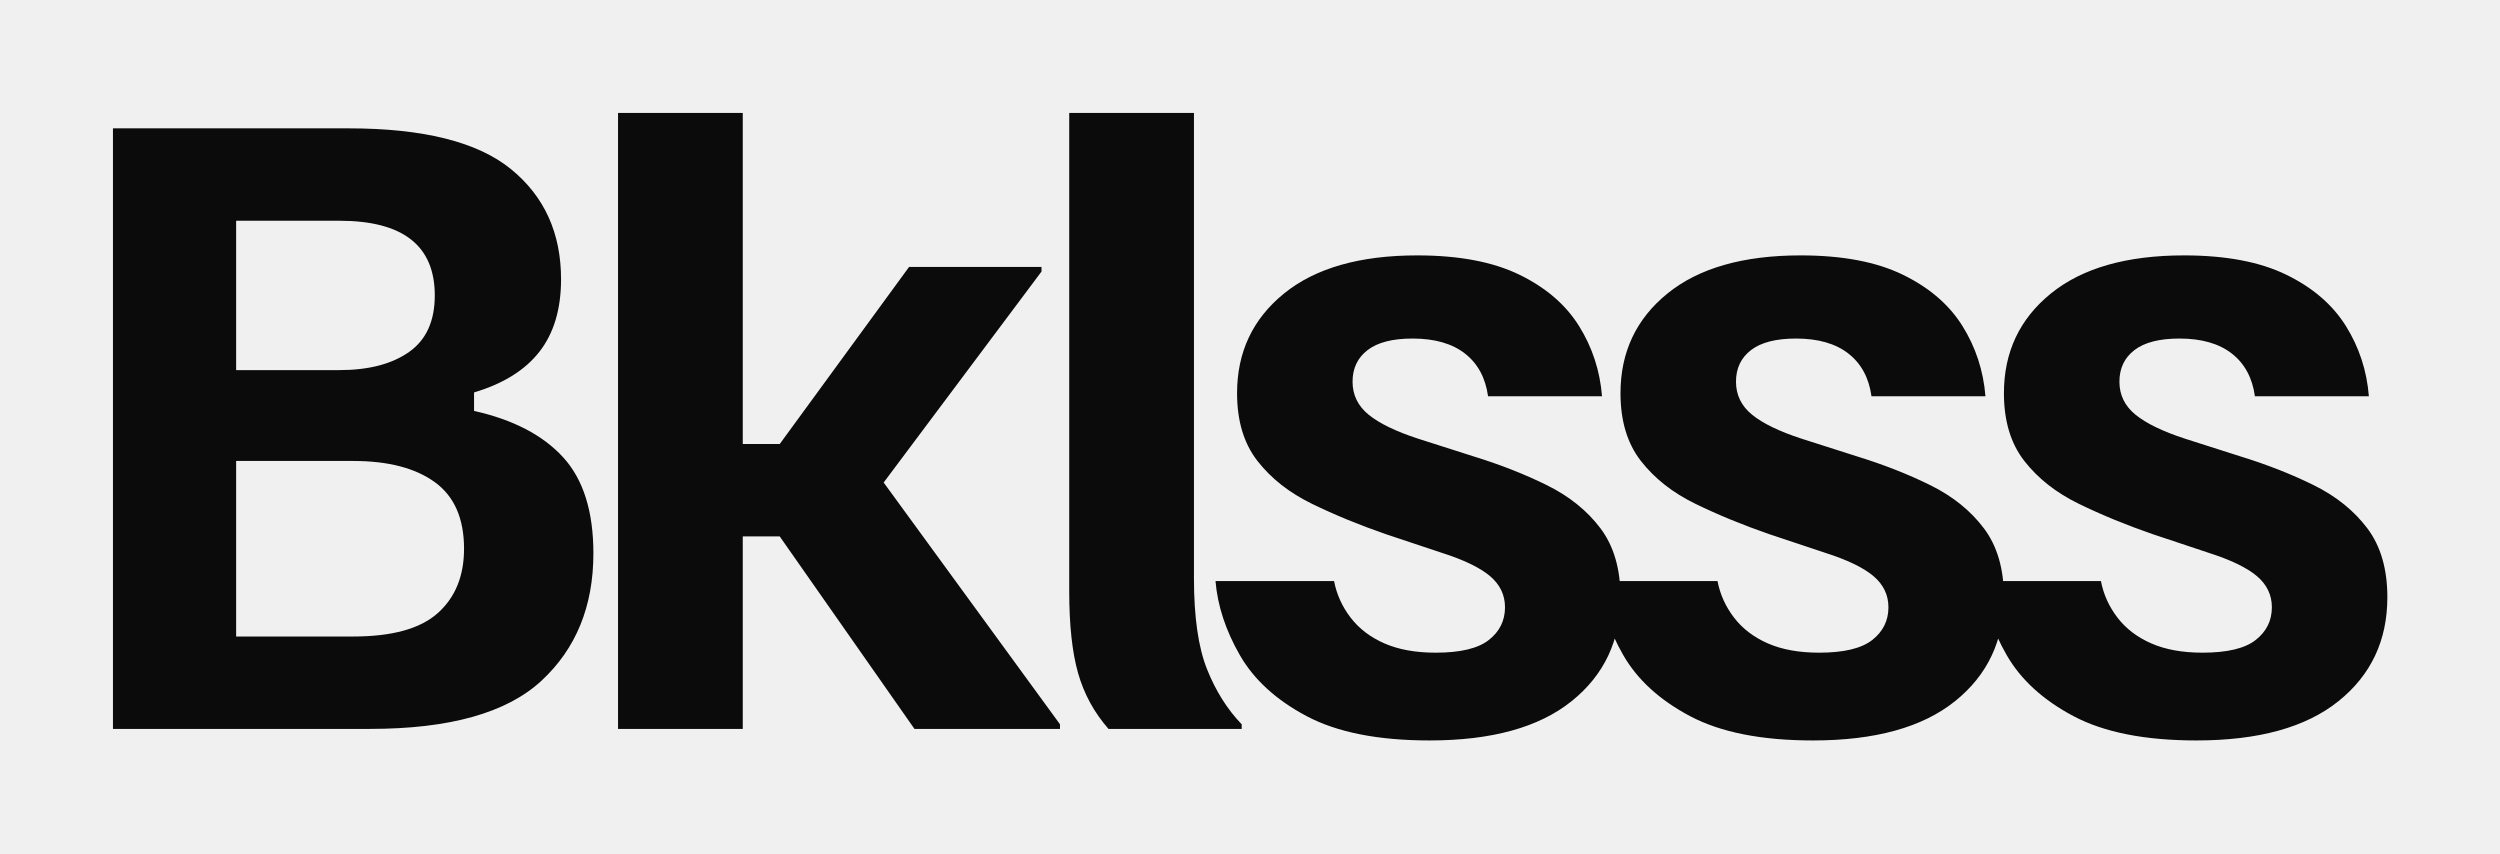
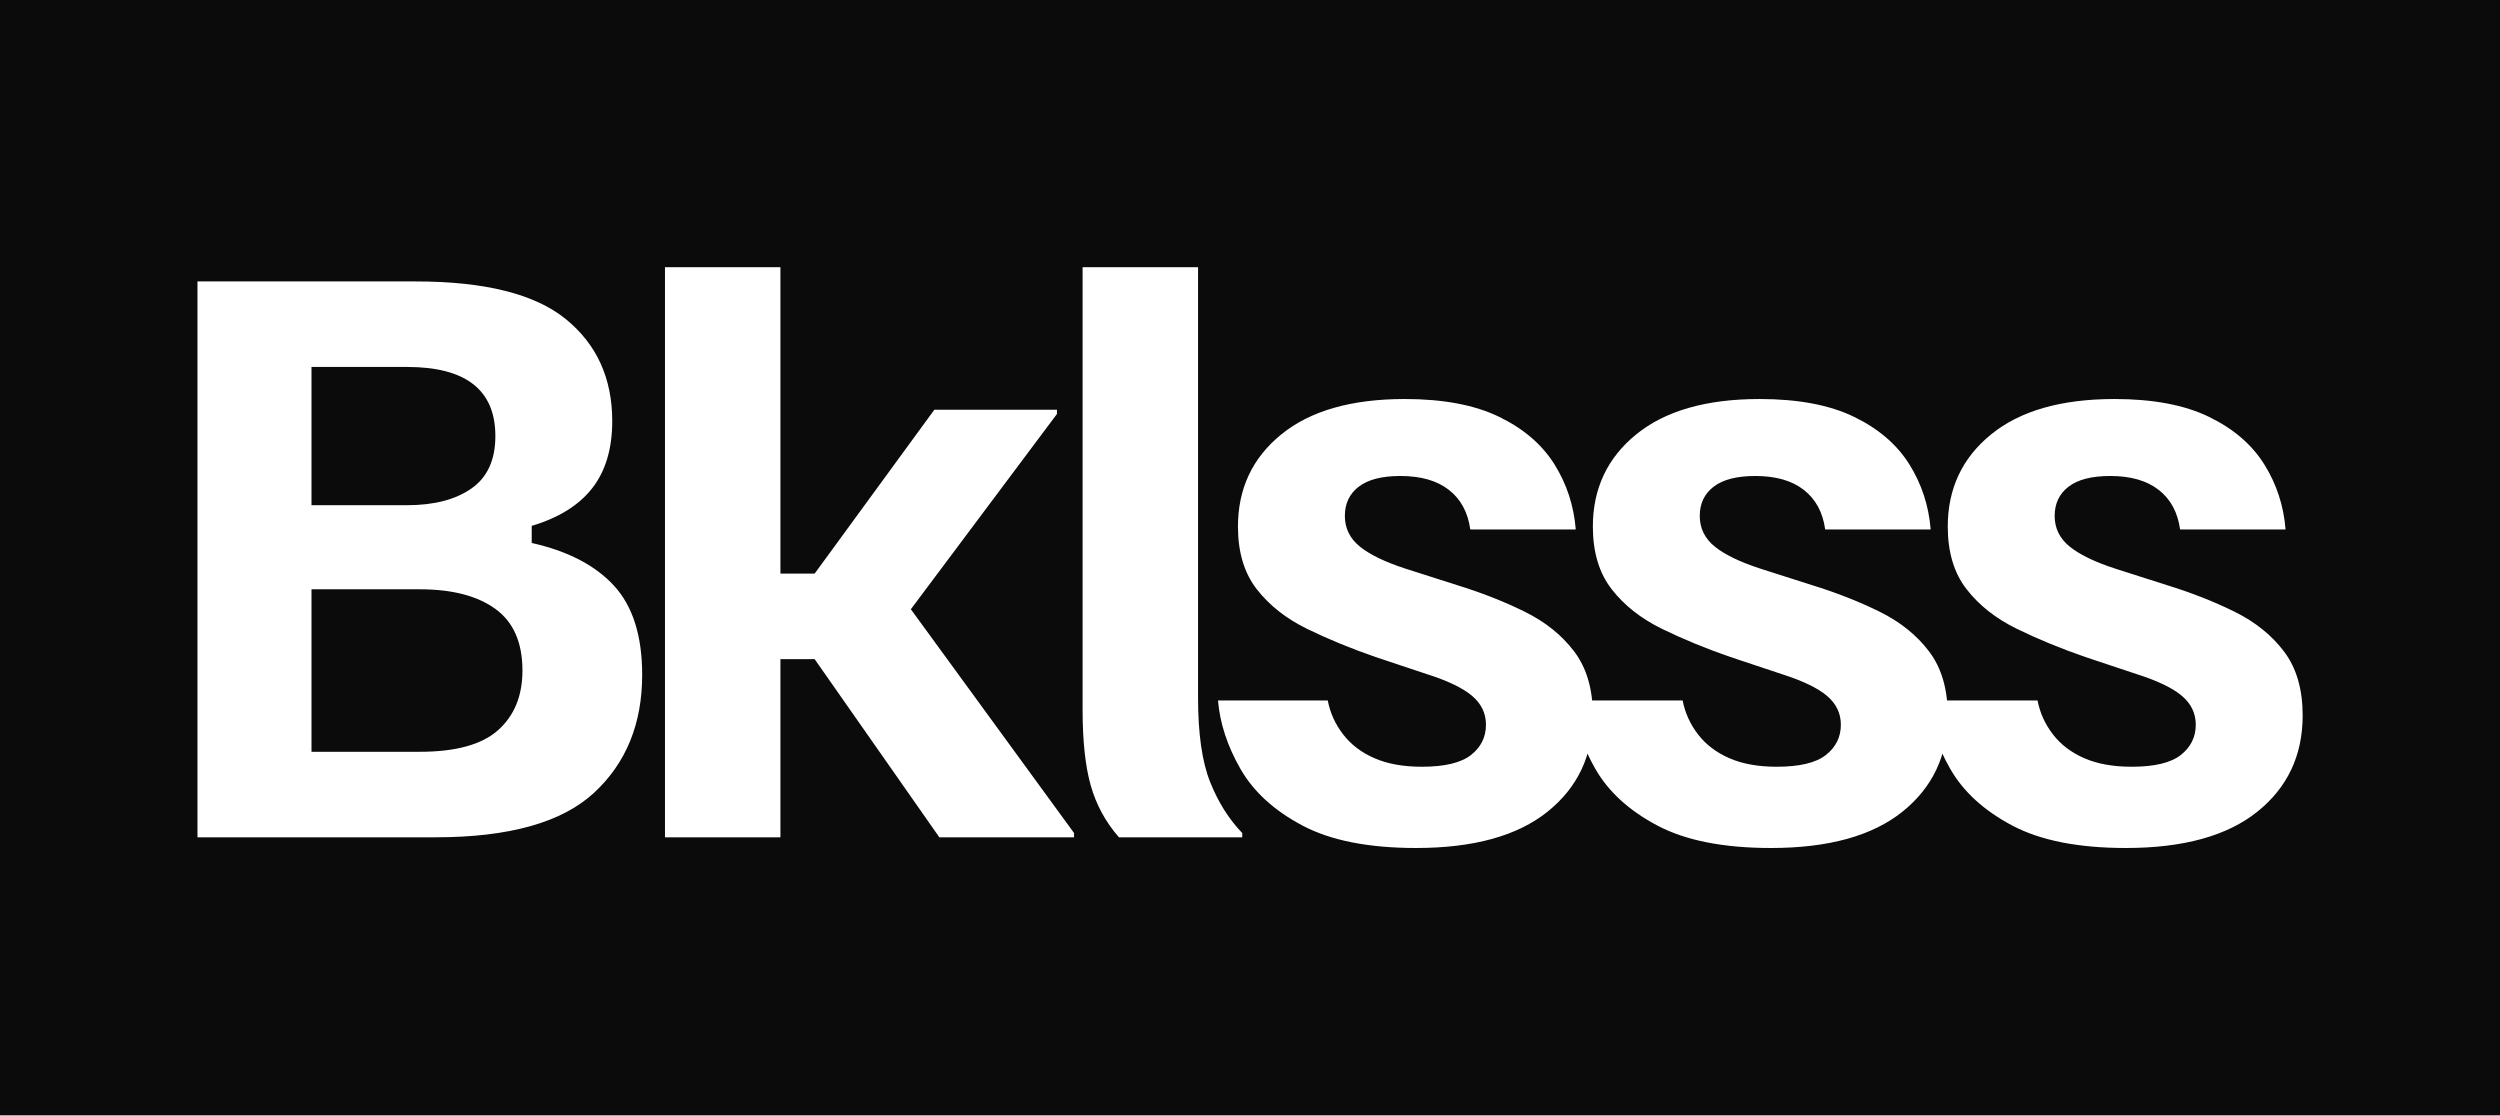
- <svg xmlns="http://www.w3.org/2000/svg" viewBox="0 0 3247 1108">
-   <style>path{fill:#0b0b0b}@media(prefers-color-scheme:dark){path{fill:#ffffff}}</style>
-   <path transform="translate(70.70 946.70) scale(1 -1)" d="M76.0 0V780H382.0Q528.0 780 593.0 727.0Q658.0 674 658.0 584Q658.0 526 630.0 490.0Q602.0 454 545.0 437V413Q621.0 396 660.5 353.0Q700.0 310 700.0 228Q700.0 125 632.5 62.5Q565.0 0 410.0 0ZM236.0 120H388.0Q464.0 120 498.0 150.5Q532.0 181 532.0 234Q532.0 293 494.0 320.5Q456.0 348 388.0 348H236.0ZM236.0 466H370.0Q427.0 466 460.5 489.5Q494.0 513 494.0 563Q494.0 660 370.0 660H236.0ZM732.0 0V800H894.0V370H942.0L1110.0 600H1282.0V594L1077.0 320L1306.0 6V0H1117.0L942.0 250H894.0V0ZM1369.0 0Q1341.0 32 1329.5 72.5Q1318.0 113 1318.0 179V800H1480.0V196Q1480.0 120 1497.0 77.5Q1514.0 35 1542.0 6V0ZM1786.0 -15Q1686.0 -15 1626.5 16.5Q1567.0 48 1539.5 96.0Q1512.0 144 1508.0 192H1662.0Q1667.0 166 1683.5 144.5Q1700.0 123 1727.5 111.0Q1755.0 99 1794.0 99Q1842.0 99 1863.0 115.5Q1884.0 132 1884.0 158Q1884.0 182 1864.5 198.5Q1845.0 215 1801.0 229L1729.0 253Q1677.0 271 1633.0 292.5Q1589.0 314 1562.5 348.0Q1536.0 382 1536.0 436Q1536.0 516 1597.0 565.5Q1658.0 615 1770.0 615Q1851.0 615 1902.5 590.0Q1954.0 565 1980.0 523.5Q2006.0 482 2010.0 432H1862.0Q1857.0 468 1832.0 487.5Q1807.0 507 1764.0 507Q1725.0 507 1705.5 492.0Q1686.0 477 1686.0 451Q1686.0 425 1707.0 408.0Q1728.0 391 1771.0 377L1843.0 354Q1895.0 338 1938.5 316.5Q1982.0 295 2008.0 260.5Q2034.0 226 2034.0 171Q2034.0 87 1970.5 36.0Q1907.0 -15 1786.0 -15ZM2284.0 -15Q2184.0 -15 2124.5 16.5Q2065.0 48 2037.5 96.0Q2010.0 144 2006.0 192H2160.0Q2165.0 166 2181.5 144.5Q2198.0 123 2225.5 111.0Q2253.0 99 2292.0 99Q2340.0 99 2361.0 115.5Q2382.0 132 2382.0 158Q2382.0 182 2362.5 198.5Q2343.0 215 2299.0 229L2227.0 253Q2175.0 271 2131.0 292.5Q2087.0 314 2060.5 348.0Q2034.0 382 2034.0 436Q2034.0 516 2095.0 565.5Q2156.0 615 2268.0 615Q2349.0 615 2400.5 590.0Q2452.0 565 2478.0 523.5Q2504.0 482 2508.0 432H2360.0Q2355.0 468 2330.0 487.5Q2305.0 507 2262.0 507Q2223.0 507 2203.5 492.0Q2184.0 477 2184.0 451Q2184.0 425 2205.0 408.0Q2226.0 391 2269.0 377L2341.0 354Q2393.0 338 2436.5 316.5Q2480.0 295 2506.0 260.5Q2532.0 226 2532.0 171Q2532.0 87 2468.5 36.0Q2405.0 -15 2284.0 -15ZM2782.0 -15Q2682.0 -15 2622.5 16.5Q2563.0 48 2535.5 96.0Q2508.0 144 2504.0 192H2658.0Q2663.0 166 2679.5 144.5Q2696.0 123 2723.5 111.0Q2751.0 99 2790.0 99Q2838.0 99 2859.0 115.5Q2880.0 132 2880.0 158Q2880.0 182 2860.5 198.5Q2841.0 215 2797.0 229L2725.0 253Q2673.0 271 2629.0 292.5Q2585.0 314 2558.5 348.0Q2532.0 382 2532.0 436Q2532.0 516 2593.0 565.5Q2654.0 615 2766.0 615Q2847.0 615 2898.5 590.0Q2950.0 565 2976.0 523.5Q3002.0 482 3006.0 432H2858.0Q2853.0 468 2828.0 487.5Q2803.0 507 2760.0 507Q2721.0 507 2701.5 492.0Q2682.0 477 2682.0 451Q2682.0 425 2703.0 408.0Q2724.0 391 2767.0 377L2839.0 354Q2891.0 338 2934.5 316.5Q2978.0 295 3004.0 260.5Q3030.0 226 3030.0 171Q3030.0 87 2966.5 36.0Q2903.0 -15 2782.0 -15Z" />
+ <svg xmlns="http://www.w3.org/2000/svg" viewBox="0 0 3508 1565">
+   <rect width="3508" height="1565" fill="#0b0b0b" />
+   <path fill="#ffffff" transform="translate(201.10 1174.90) scale(1 -1)" d="M76.0 0V780H382.0Q528.0 780 593.0 727.0Q658.0 674 658.0 584Q658.0 526 630.0 490.0Q602.0 454 545.0 437V413Q621.0 396 660.5 353.0Q700.0 310 700.0 228Q700.0 125 632.5 62.5Q565.0 0 410.0 0ZM236.0 120H388.0Q464.0 120 498.0 150.5Q532.0 181 532.0 234Q532.0 293 494.0 320.5Q456.0 348 388.0 348H236.0ZM236.0 466H370.0Q427.0 466 460.5 489.5Q494.0 513 494.0 563Q494.0 660 370.0 660H236.0ZM732.0 0V800H894.0V370H942.0L1110.0 600H1282.0V594L1077.0 320L1306.0 6V0H1117.0L942.0 250H894.0V0ZM1369.0 0Q1341.0 32 1329.5 72.5Q1318.0 113 1318.0 179V800H1480.0V196Q1480.0 120 1497.0 77.5Q1514.0 35 1542.0 6V0ZM1786.0 -15Q1686.0 -15 1626.5 16.5Q1567.0 48 1539.5 96.0Q1512.0 144 1508.0 192H1662.0Q1667.0 166 1683.5 144.5Q1700.0 123 1727.5 111.0Q1755.0 99 1794.0 99Q1842.0 99 1863.0 115.5Q1884.0 132 1884.0 158Q1884.0 182 1864.5 198.5Q1845.0 215 1801.0 229L1729.0 253Q1677.0 271 1633.0 292.5Q1589.0 314 1562.5 348.0Q1536.0 382 1536.0 436Q1536.0 516 1597.0 565.5Q1658.0 615 1770.0 615Q1851.0 615 1902.5 590.0Q1954.0 565 1980.0 523.5Q2006.0 482 2010.0 432H1862.0Q1857.0 468 1832.0 487.5Q1807.0 507 1764.0 507Q1725.0 507 1705.5 492.0Q1686.0 477 1686.0 451Q1686.0 425 1707.0 408.0Q1728.0 391 1771.0 377L1843.0 354Q1895.0 338 1938.5 316.5Q1982.0 295 2008.0 260.5Q2034.0 226 2034.0 171Q2034.0 87 1970.5 36.0Q1907.0 -15 1786.0 -15ZM2284.0 -15Q2184.0 -15 2124.5 16.5Q2065.0 48 2037.5 96.0Q2010.0 144 2006.0 192H2160.0Q2165.0 166 2181.5 144.5Q2198.0 123 2225.5 111.0Q2253.0 99 2292.0 99Q2340.0 99 2361.0 115.5Q2382.0 132 2382.0 158Q2382.0 182 2362.5 198.5Q2343.0 215 2299.0 229L2227.0 253Q2175.0 271 2131.0 292.5Q2087.0 314 2060.5 348.0Q2034.0 382 2034.0 436Q2034.0 516 2095.0 565.5Q2156.0 615 2268.0 615Q2349.0 615 2400.5 590.0Q2452.0 565 2478.0 523.5Q2504.0 482 2508.0 432H2360.0Q2355.0 468 2330.0 487.5Q2305.0 507 2262.0 507Q2223.0 507 2203.5 492.0Q2184.0 477 2184.0 451Q2184.0 425 2205.0 408.0Q2226.0 391 2269.0 377L2341.0 354Q2393.0 338 2436.5 316.5Q2480.0 295 2506.0 260.5Q2532.0 226 2532.0 171Q2532.0 87 2468.5 36.0Q2405.0 -15 2284.0 -15ZM2782.0 -15Q2682.0 -15 2622.5 16.5Q2563.0 48 2535.5 96.0Q2508.0 144 2504.0 192H2658.0Q2663.0 166 2679.5 144.5Q2696.0 123 2723.5 111.0Q2751.0 99 2790.0 99Q2838.0 99 2859.0 115.5Q2880.0 132 2880.0 158Q2880.0 182 2860.5 198.5Q2841.0 215 2797.0 229L2725.0 253Q2673.0 271 2629.0 292.5Q2585.0 314 2558.5 348.0Q2532.0 382 2532.0 436Q2532.0 516 2593.0 565.5Q2654.0 615 2766.0 615Q2847.0 615 2898.5 590.0Q2950.0 565 2976.0 523.5Q3002.0 482 3006.0 432H2858.0Q2853.0 468 2828.0 487.5Q2803.0 507 2760.0 507Q2721.0 507 2701.5 492.0Q2682.0 477 2682.0 451Q2682.0 425 2703.0 408.0Q2724.0 391 2767.0 377L2839.0 354Q2891.0 338 2934.5 316.5Q2978.0 295 3004.0 260.5Q3030.0 226 3030.0 171Q3030.0 87 2966.5 36.0Q2903.0 -15 2782.0 -15Z" />
</svg>
